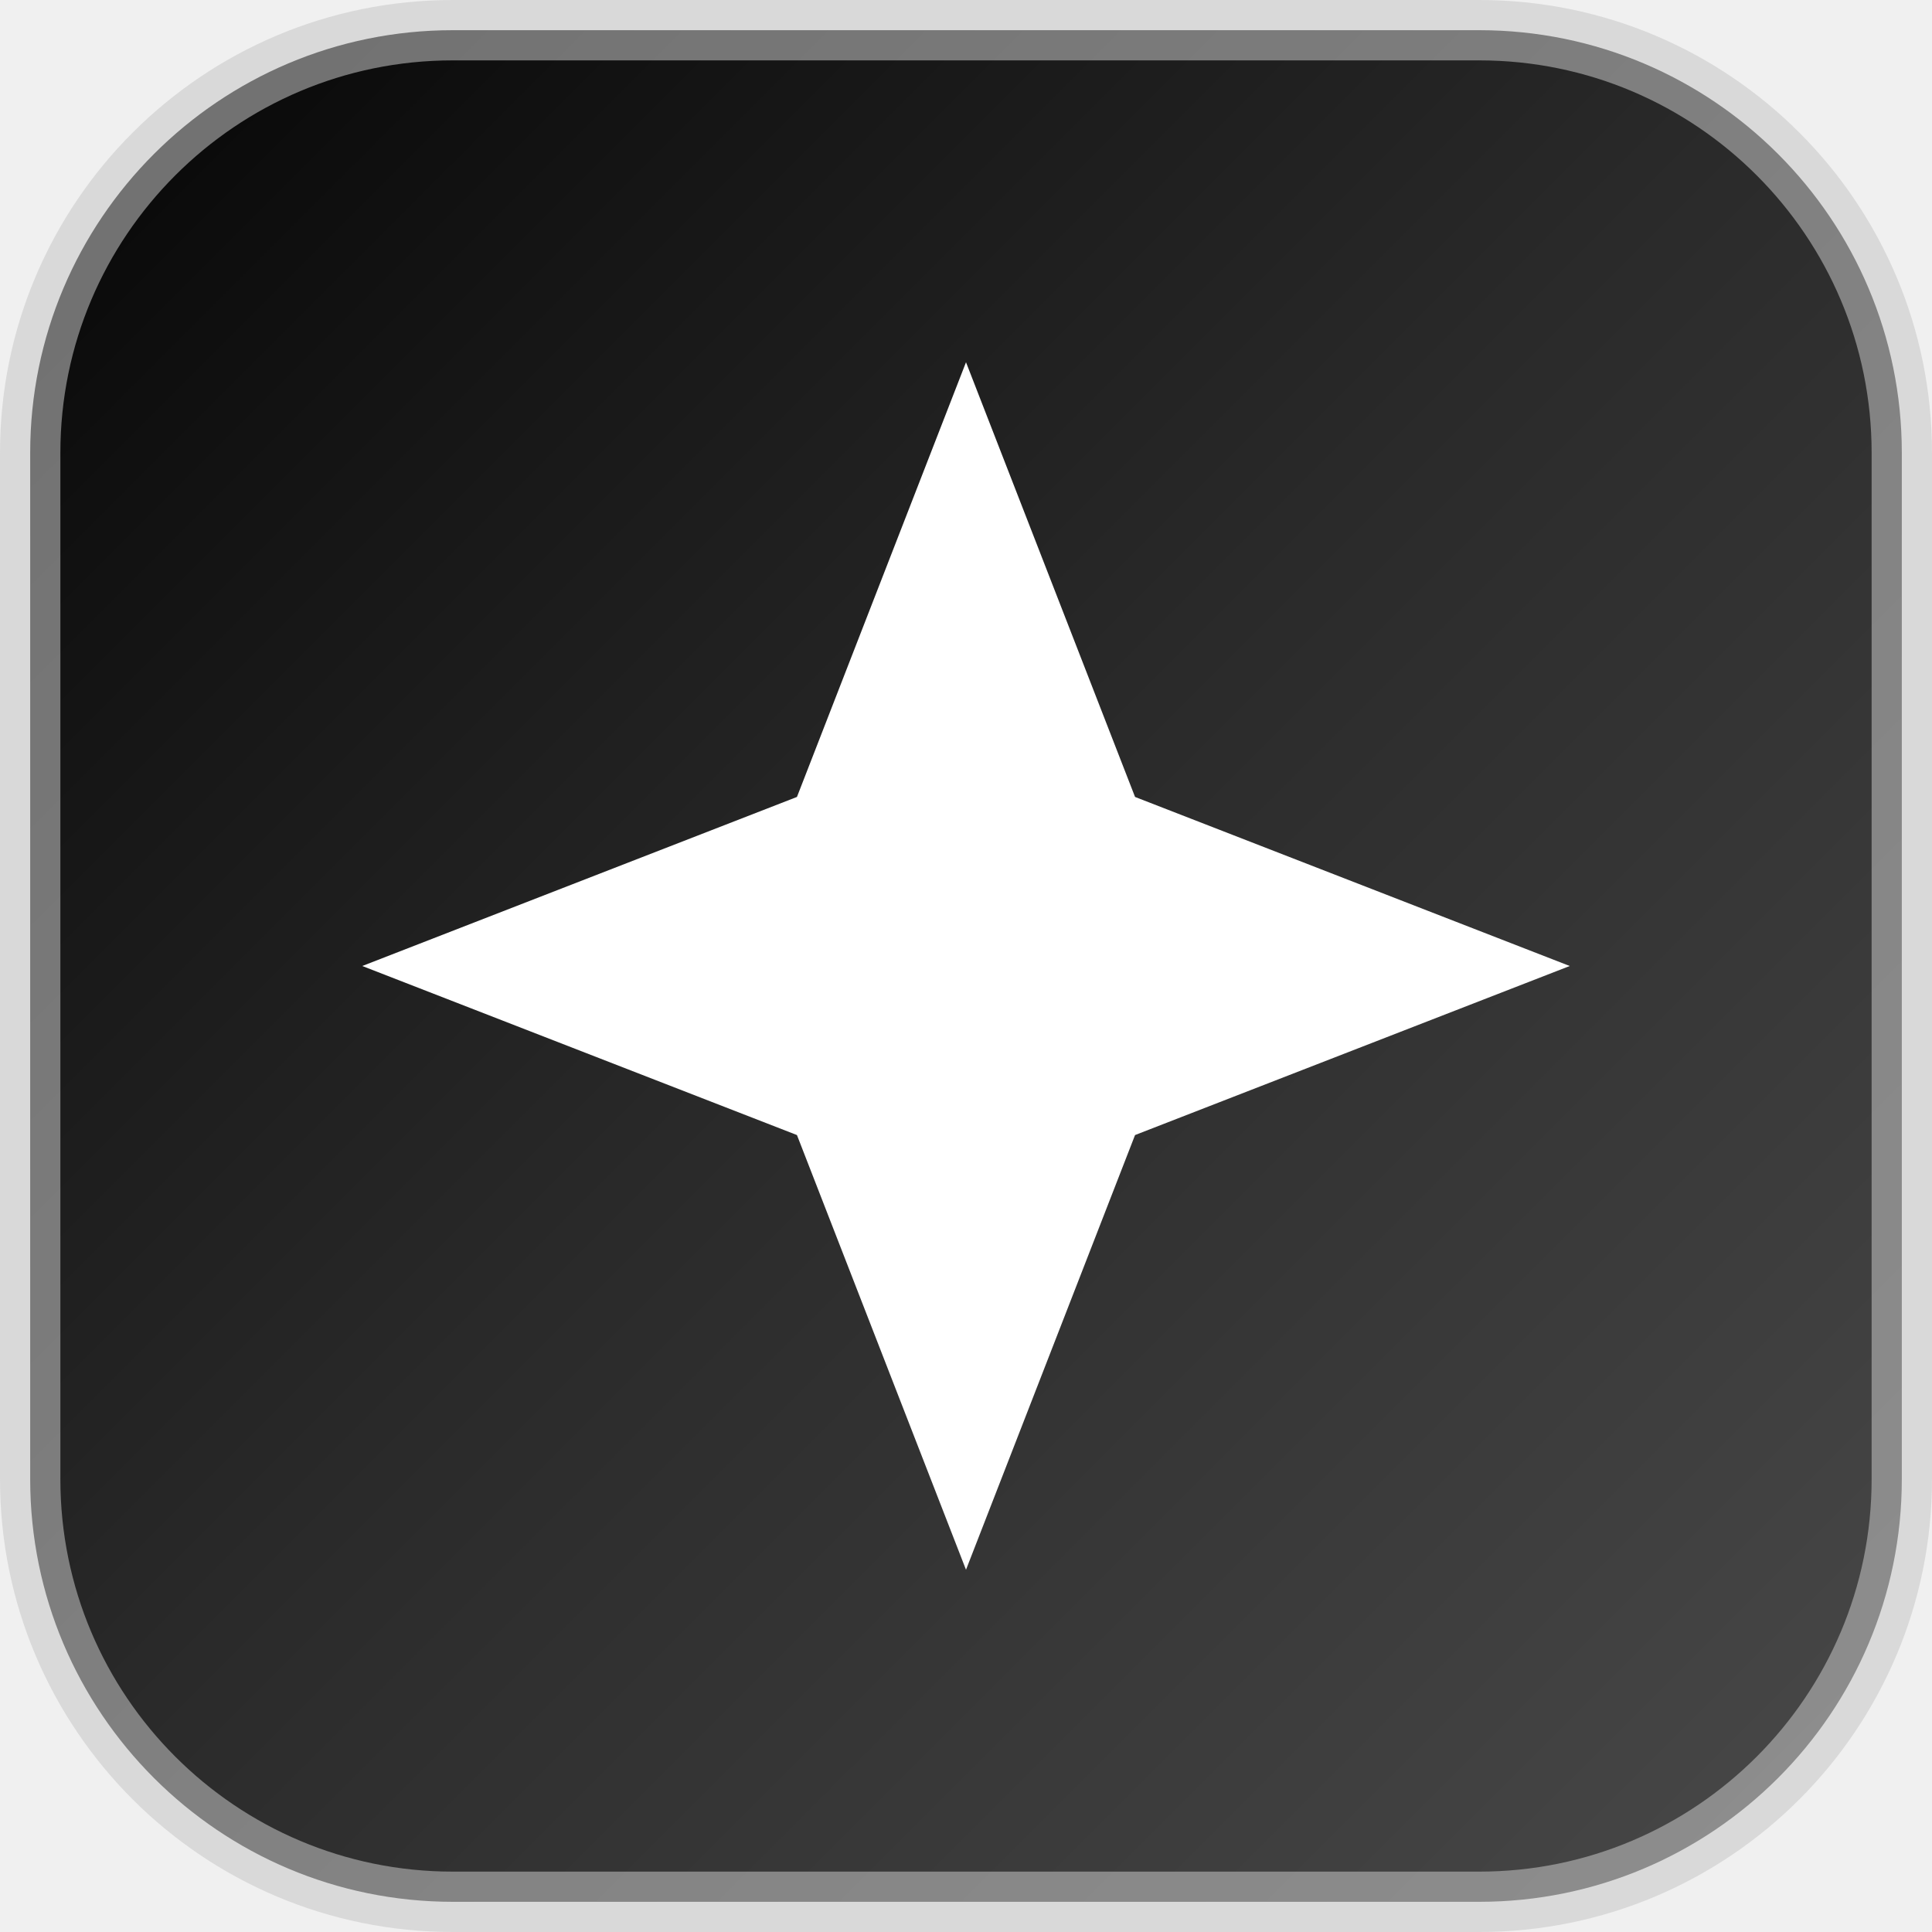
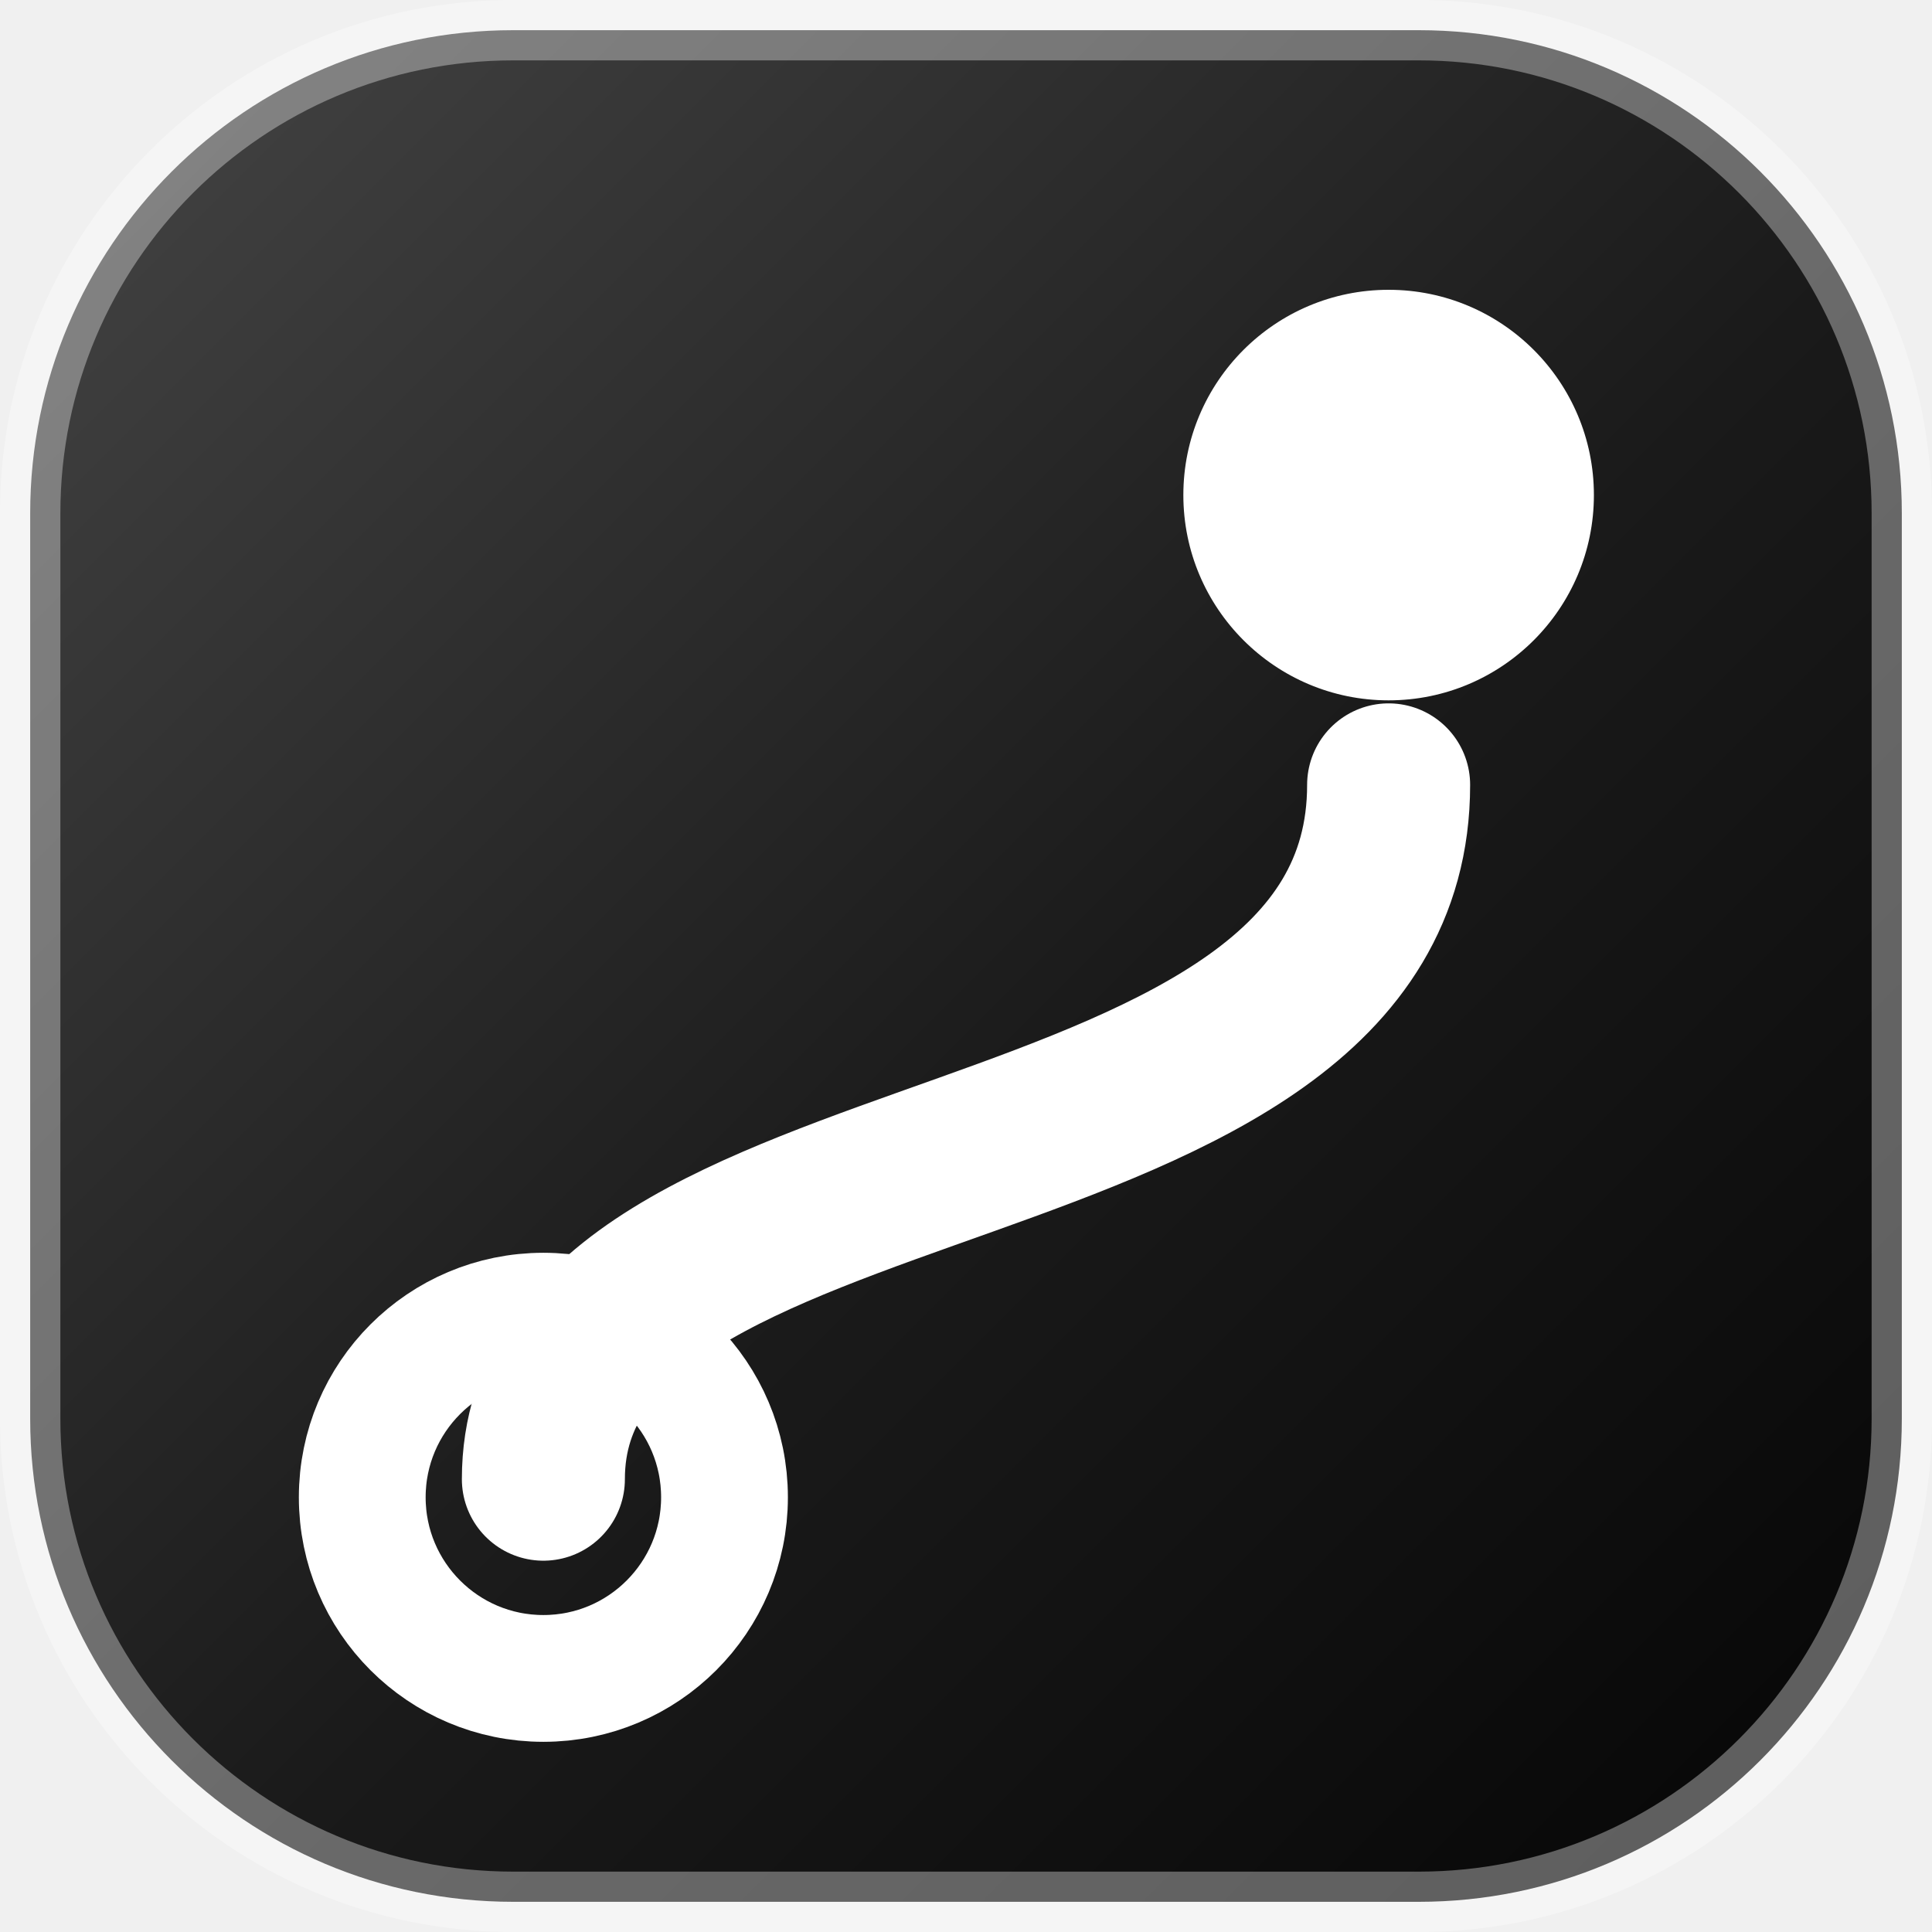
- <svg xmlns="http://www.w3.org/2000/svg" viewBox="0 0 32 32">
+ <svg xmlns="http://www.w3.org/2000/svg" viewBox="0 0 32 32" fill="none">
  <defs>
-     <linearGradient id="g" x2="1" y2="1">
-       <stop stop-color="#050505" />
-       <stop offset=".48" stop-color="#2a2a2a" />
-       <stop offset="1" stop-color="#4a4a4a" />
+     <linearGradient id="g" x1="0" y1="0" x2="1" y2="1">
+       <stop stop-color="#454545" />
+       <stop offset=".55" stop-color="#1a1a1a" />
+       <stop offset="1" stop-color="#050505" />
    </linearGradient>
  </defs>
-   <rect x=".5" y=".5" width="31" height="31" rx="7" fill="url(#g)" stroke="#c6c6c68c" />
-   <path d="m16 6 2.8 7.2L26 16l-7.2 2.8L16 26l-2.8-7.2L6 16l7.2-2.8Z" fill="#fff" />
+   <rect x=".5" y=".5" width="31" height="31" rx="8" fill="url(#g)" stroke="#ffffff59" />
+   <path d="M9 24.5c0-6 14-4.5 14-11.5" stroke="#fff" stroke-width="2.7" stroke-linecap="round" />
+   <circle cx="9" cy="24.8" r="3" stroke="#fff" stroke-width="2.1" />
+   <circle cx="23" cy="8.2" r="3.4" fill="#fff" />
</svg>
